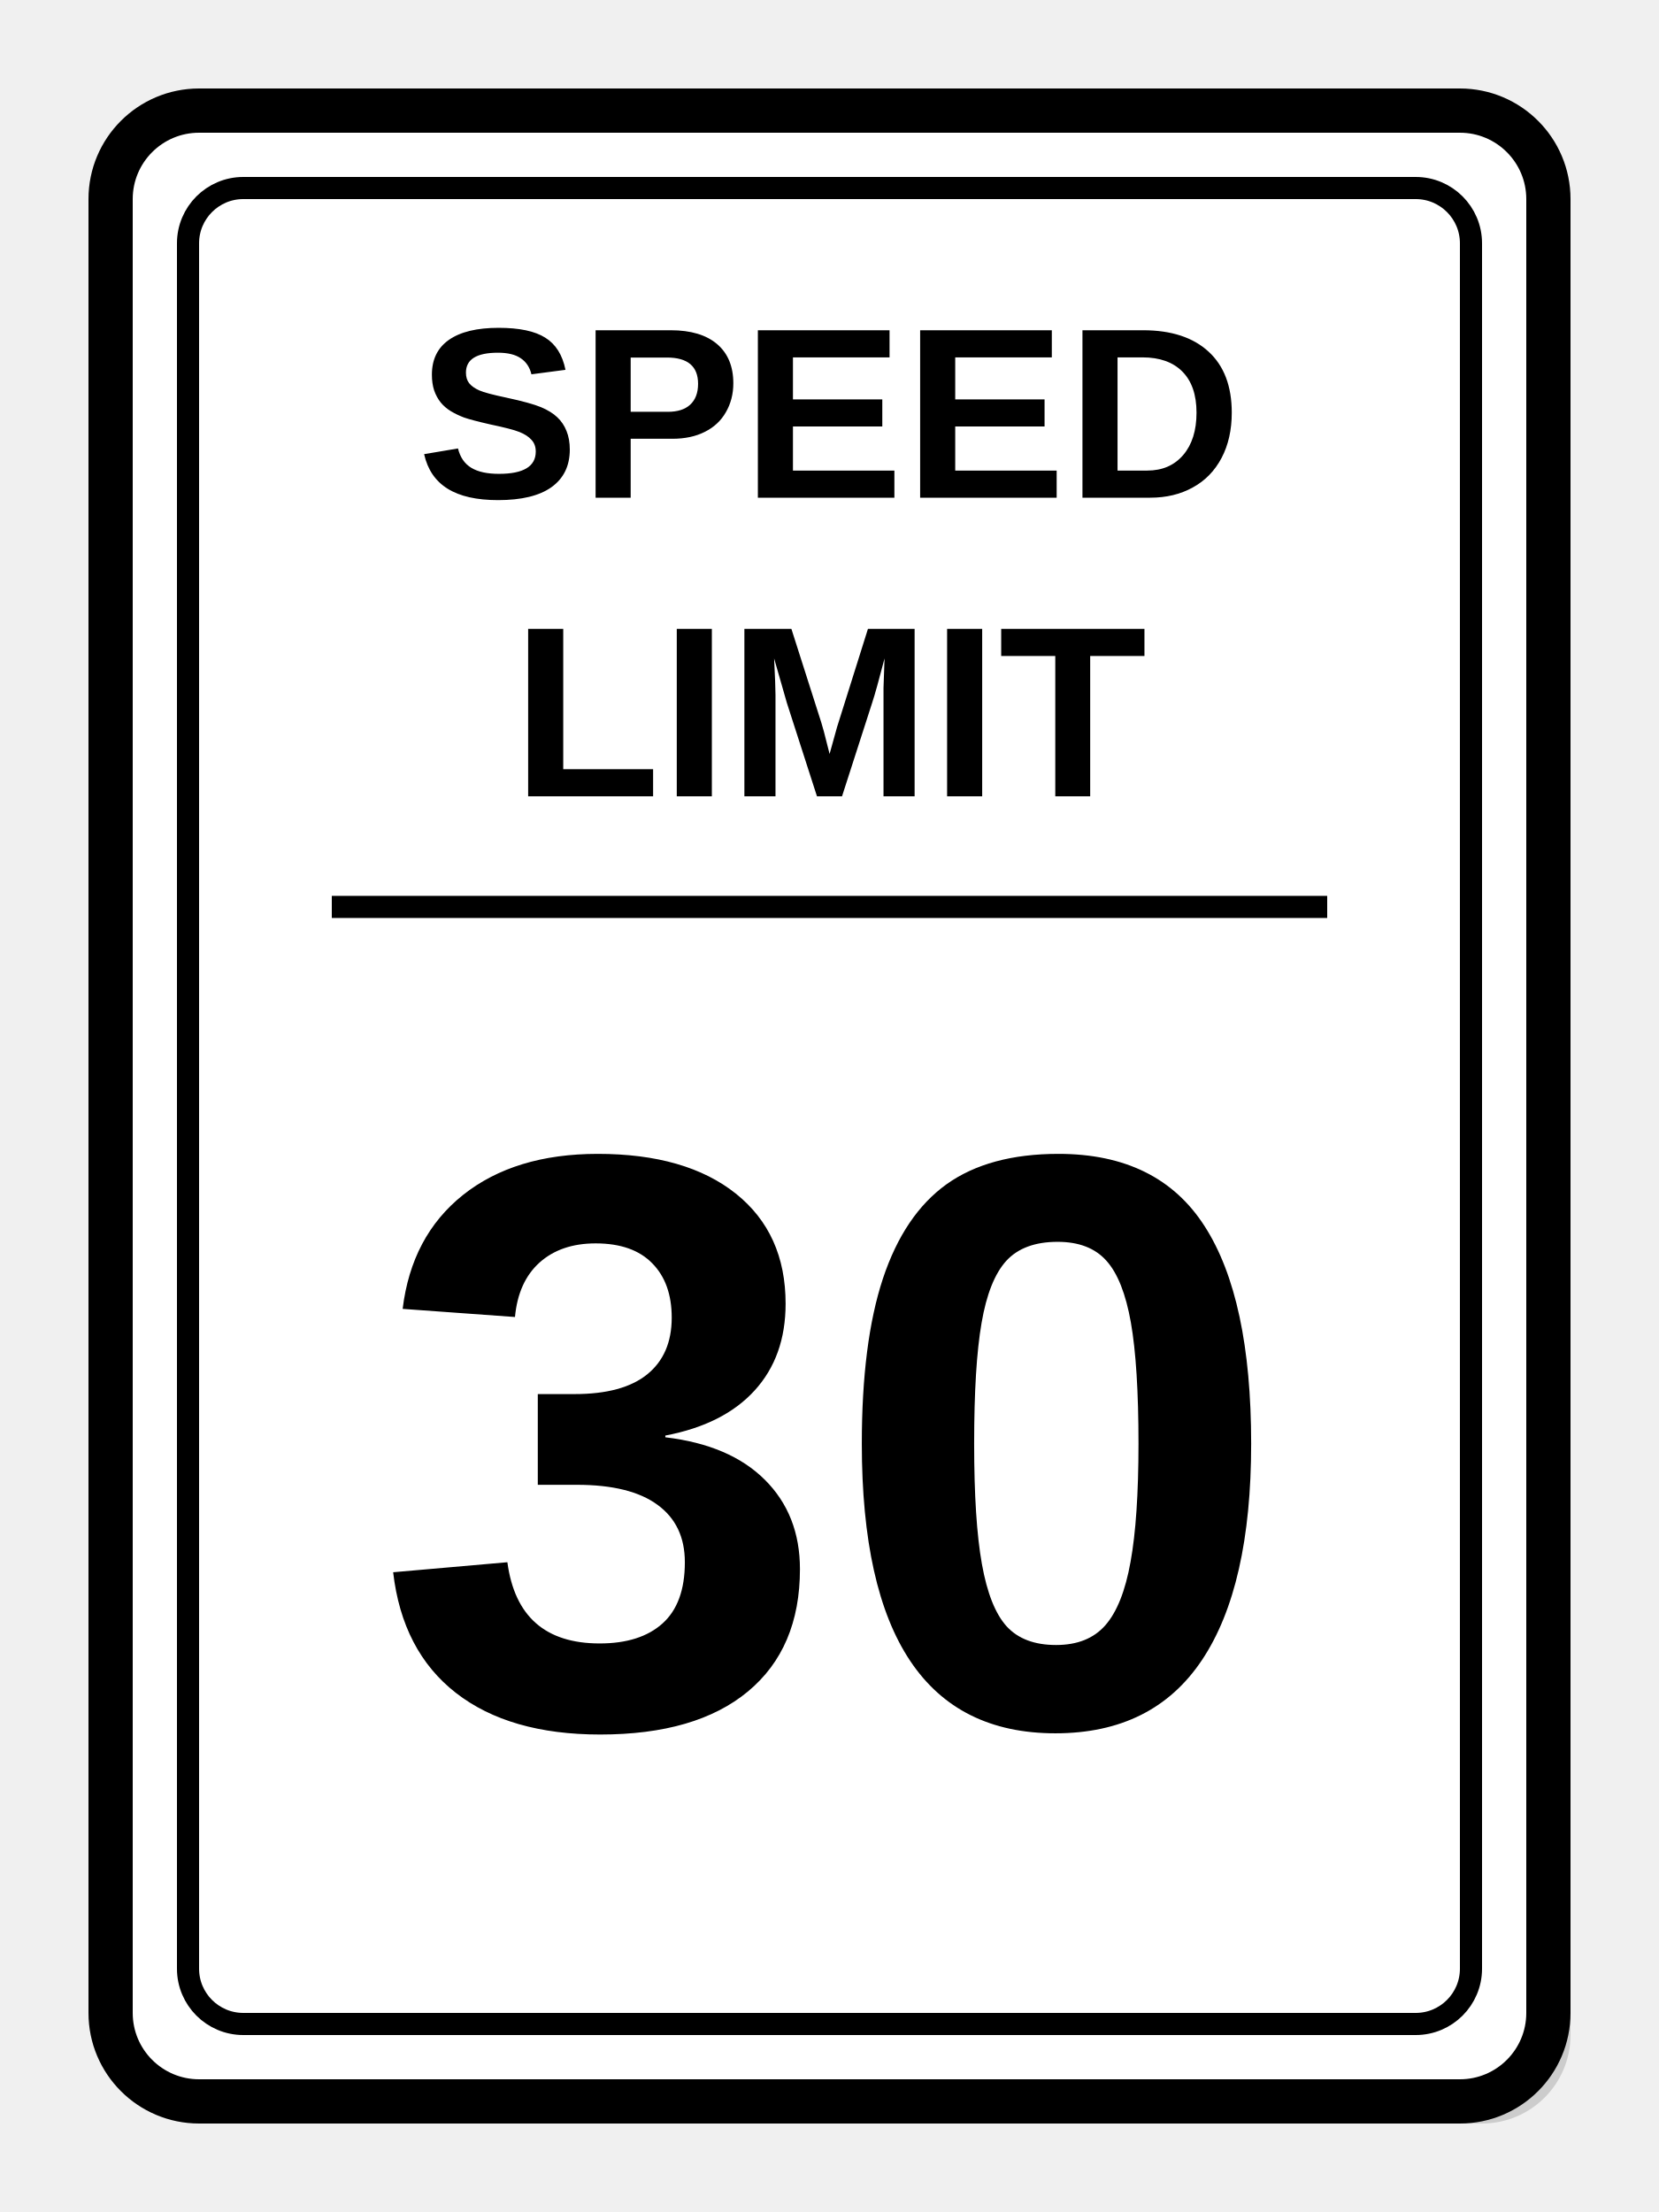
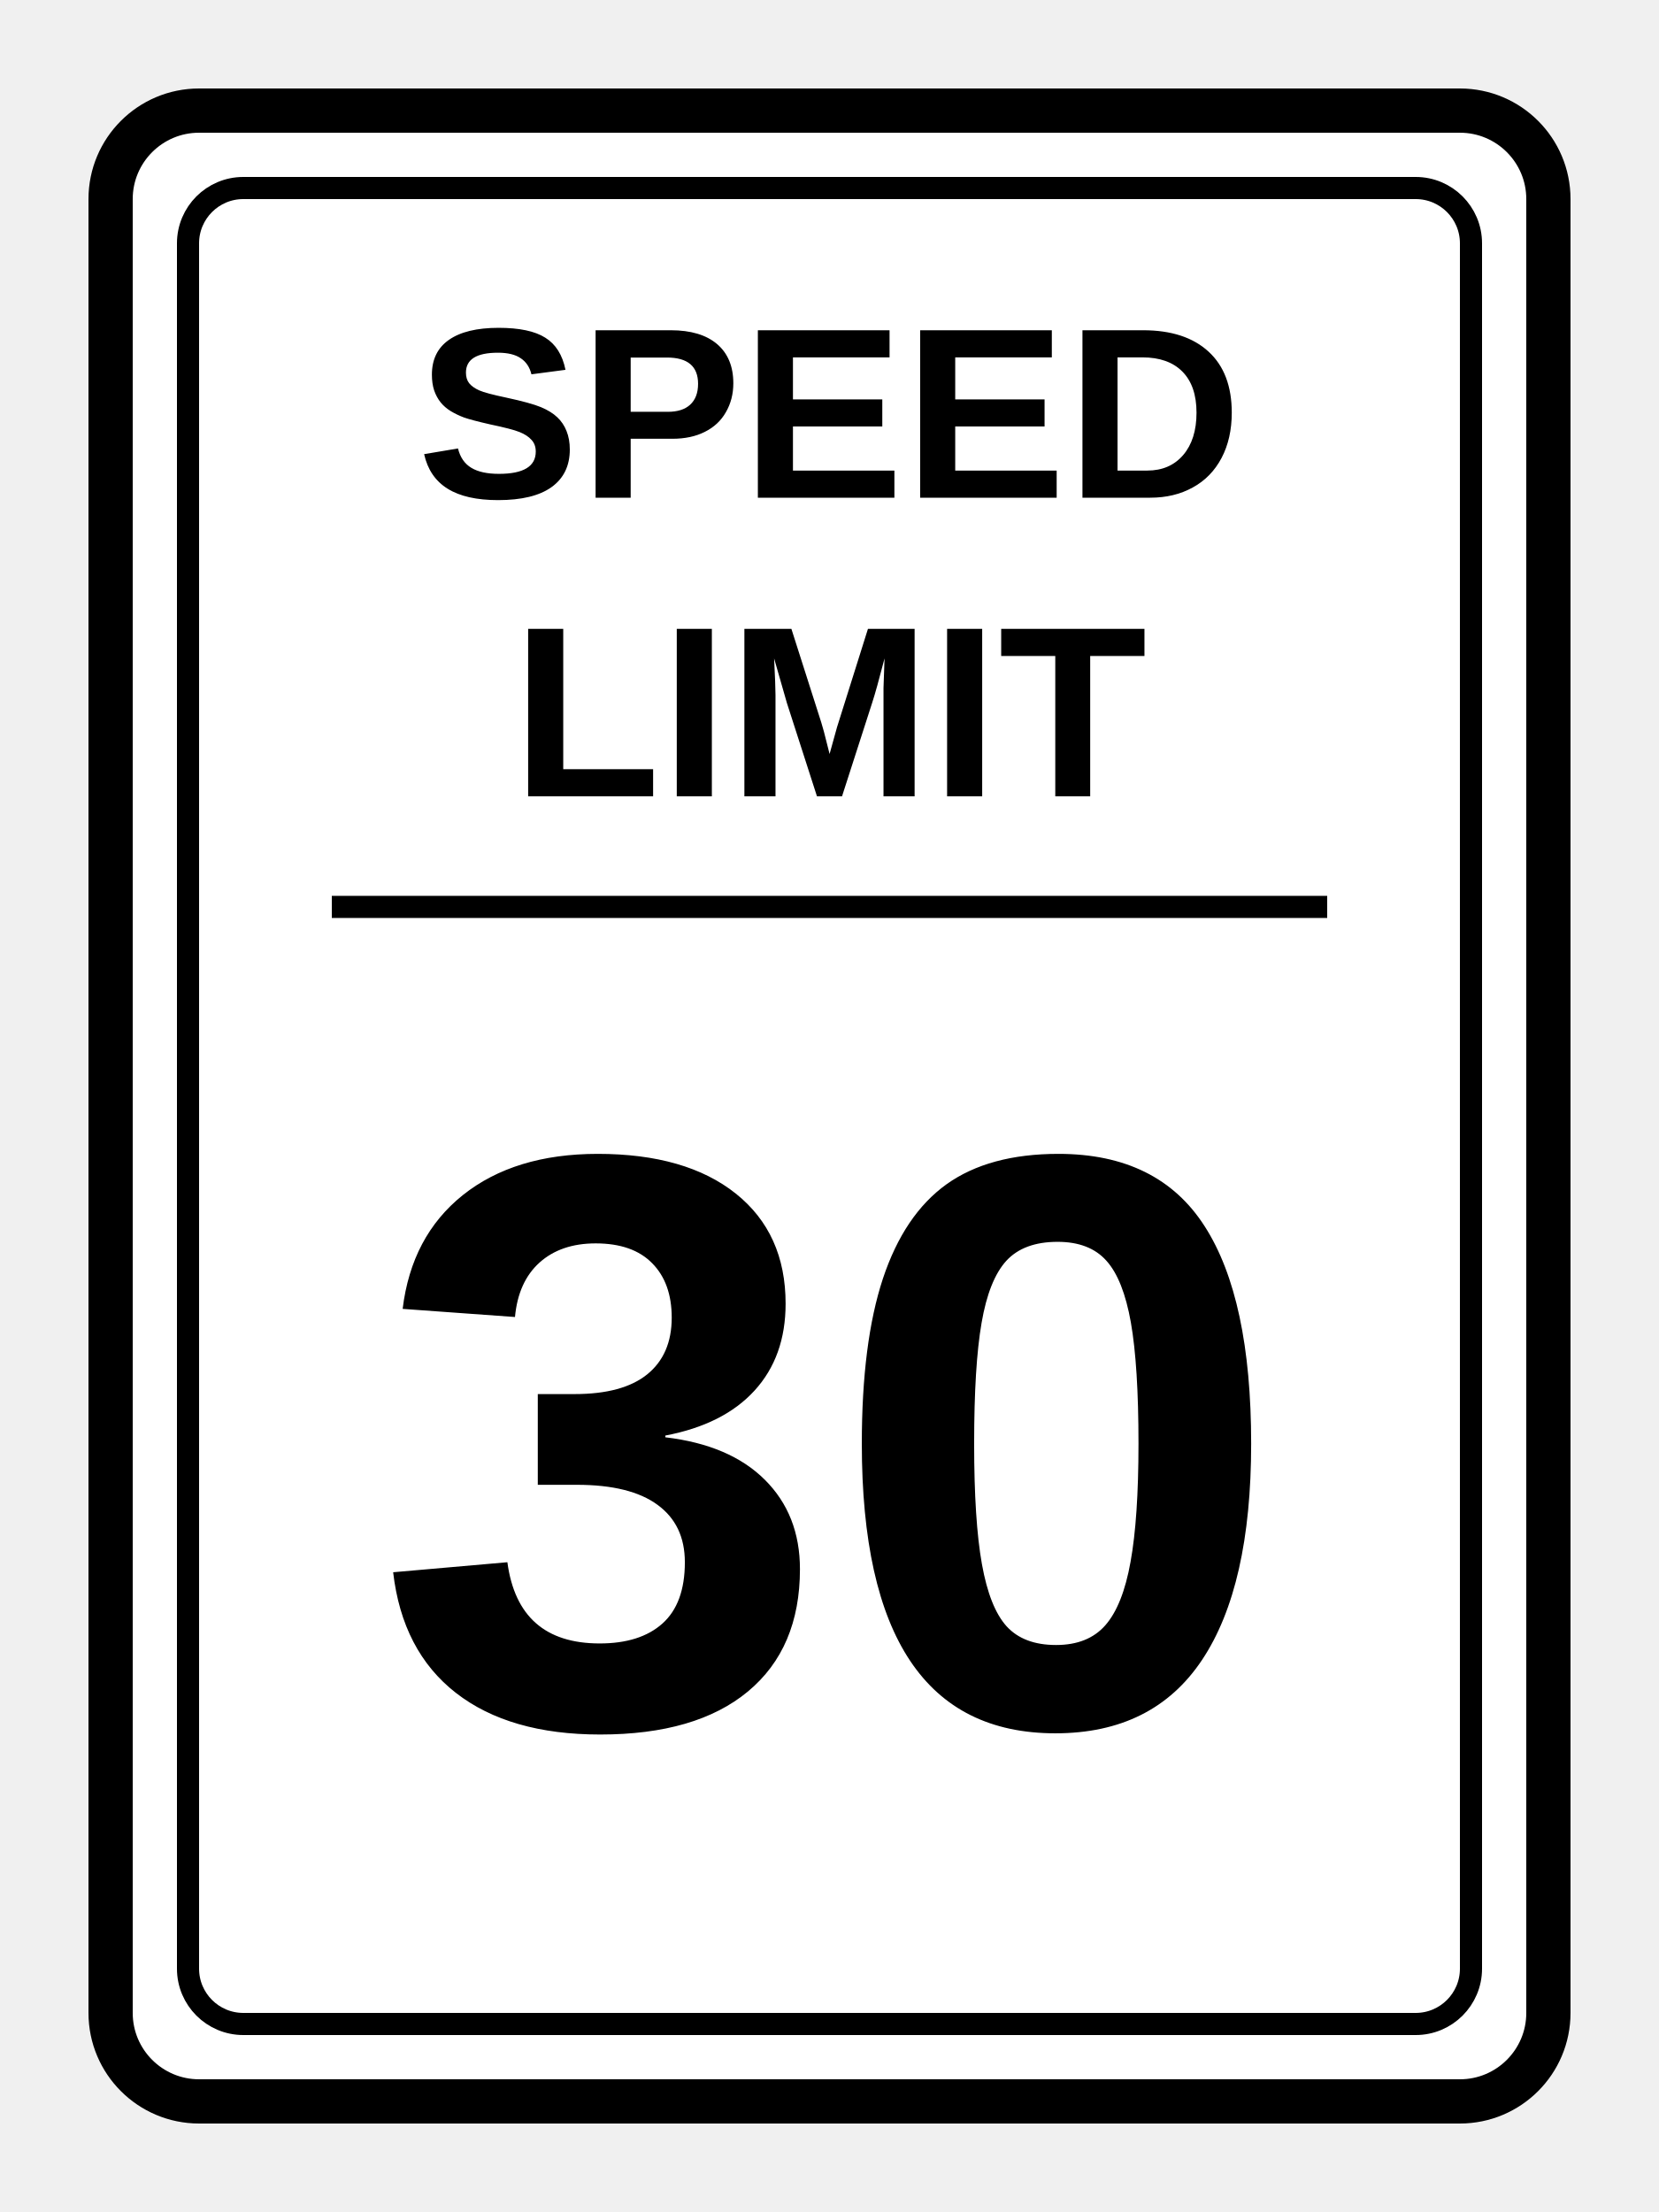
<svg xmlns="http://www.w3.org/2000/svg" viewBox="0 0 150 200" width="150" height="200" role="img" aria-label="MUTCD R2-1 SPEED LIMIT 30">
-   <rect x="10" y="10" width="130" height="180" rx="8" fill="#000000" opacity="0.15" transform="translate(2,2)" />
  <rect x="10" y="10" width="130" height="180" rx="8" fill="#FFFFFF" stroke="#000000" stroke-width="4" />
  <rect x="17" y="17" width="116" height="166" rx="5" fill="none" stroke="#000000" stroke-width="2" />
  <text x="75" y="45" font-family="Arial, Helvetica, sans-serif" font-size="22" font-weight="700" fill="#000000" text-anchor="middle">SPEED</text>
  <text x="75" y="72" font-family="Arial, Helvetica, sans-serif" font-size="22" font-weight="700" fill="#000000" text-anchor="middle">LIMIT</text>
  <line x1="30" y1="82" x2="120" y2="82" stroke="#000000" stroke-width="2" />
  <text x="75" y="156" font-family="Arial, Helvetica, sans-serif" font-size="74" font-weight="900" fill="#000000" text-anchor="middle">30</text>
</svg>
